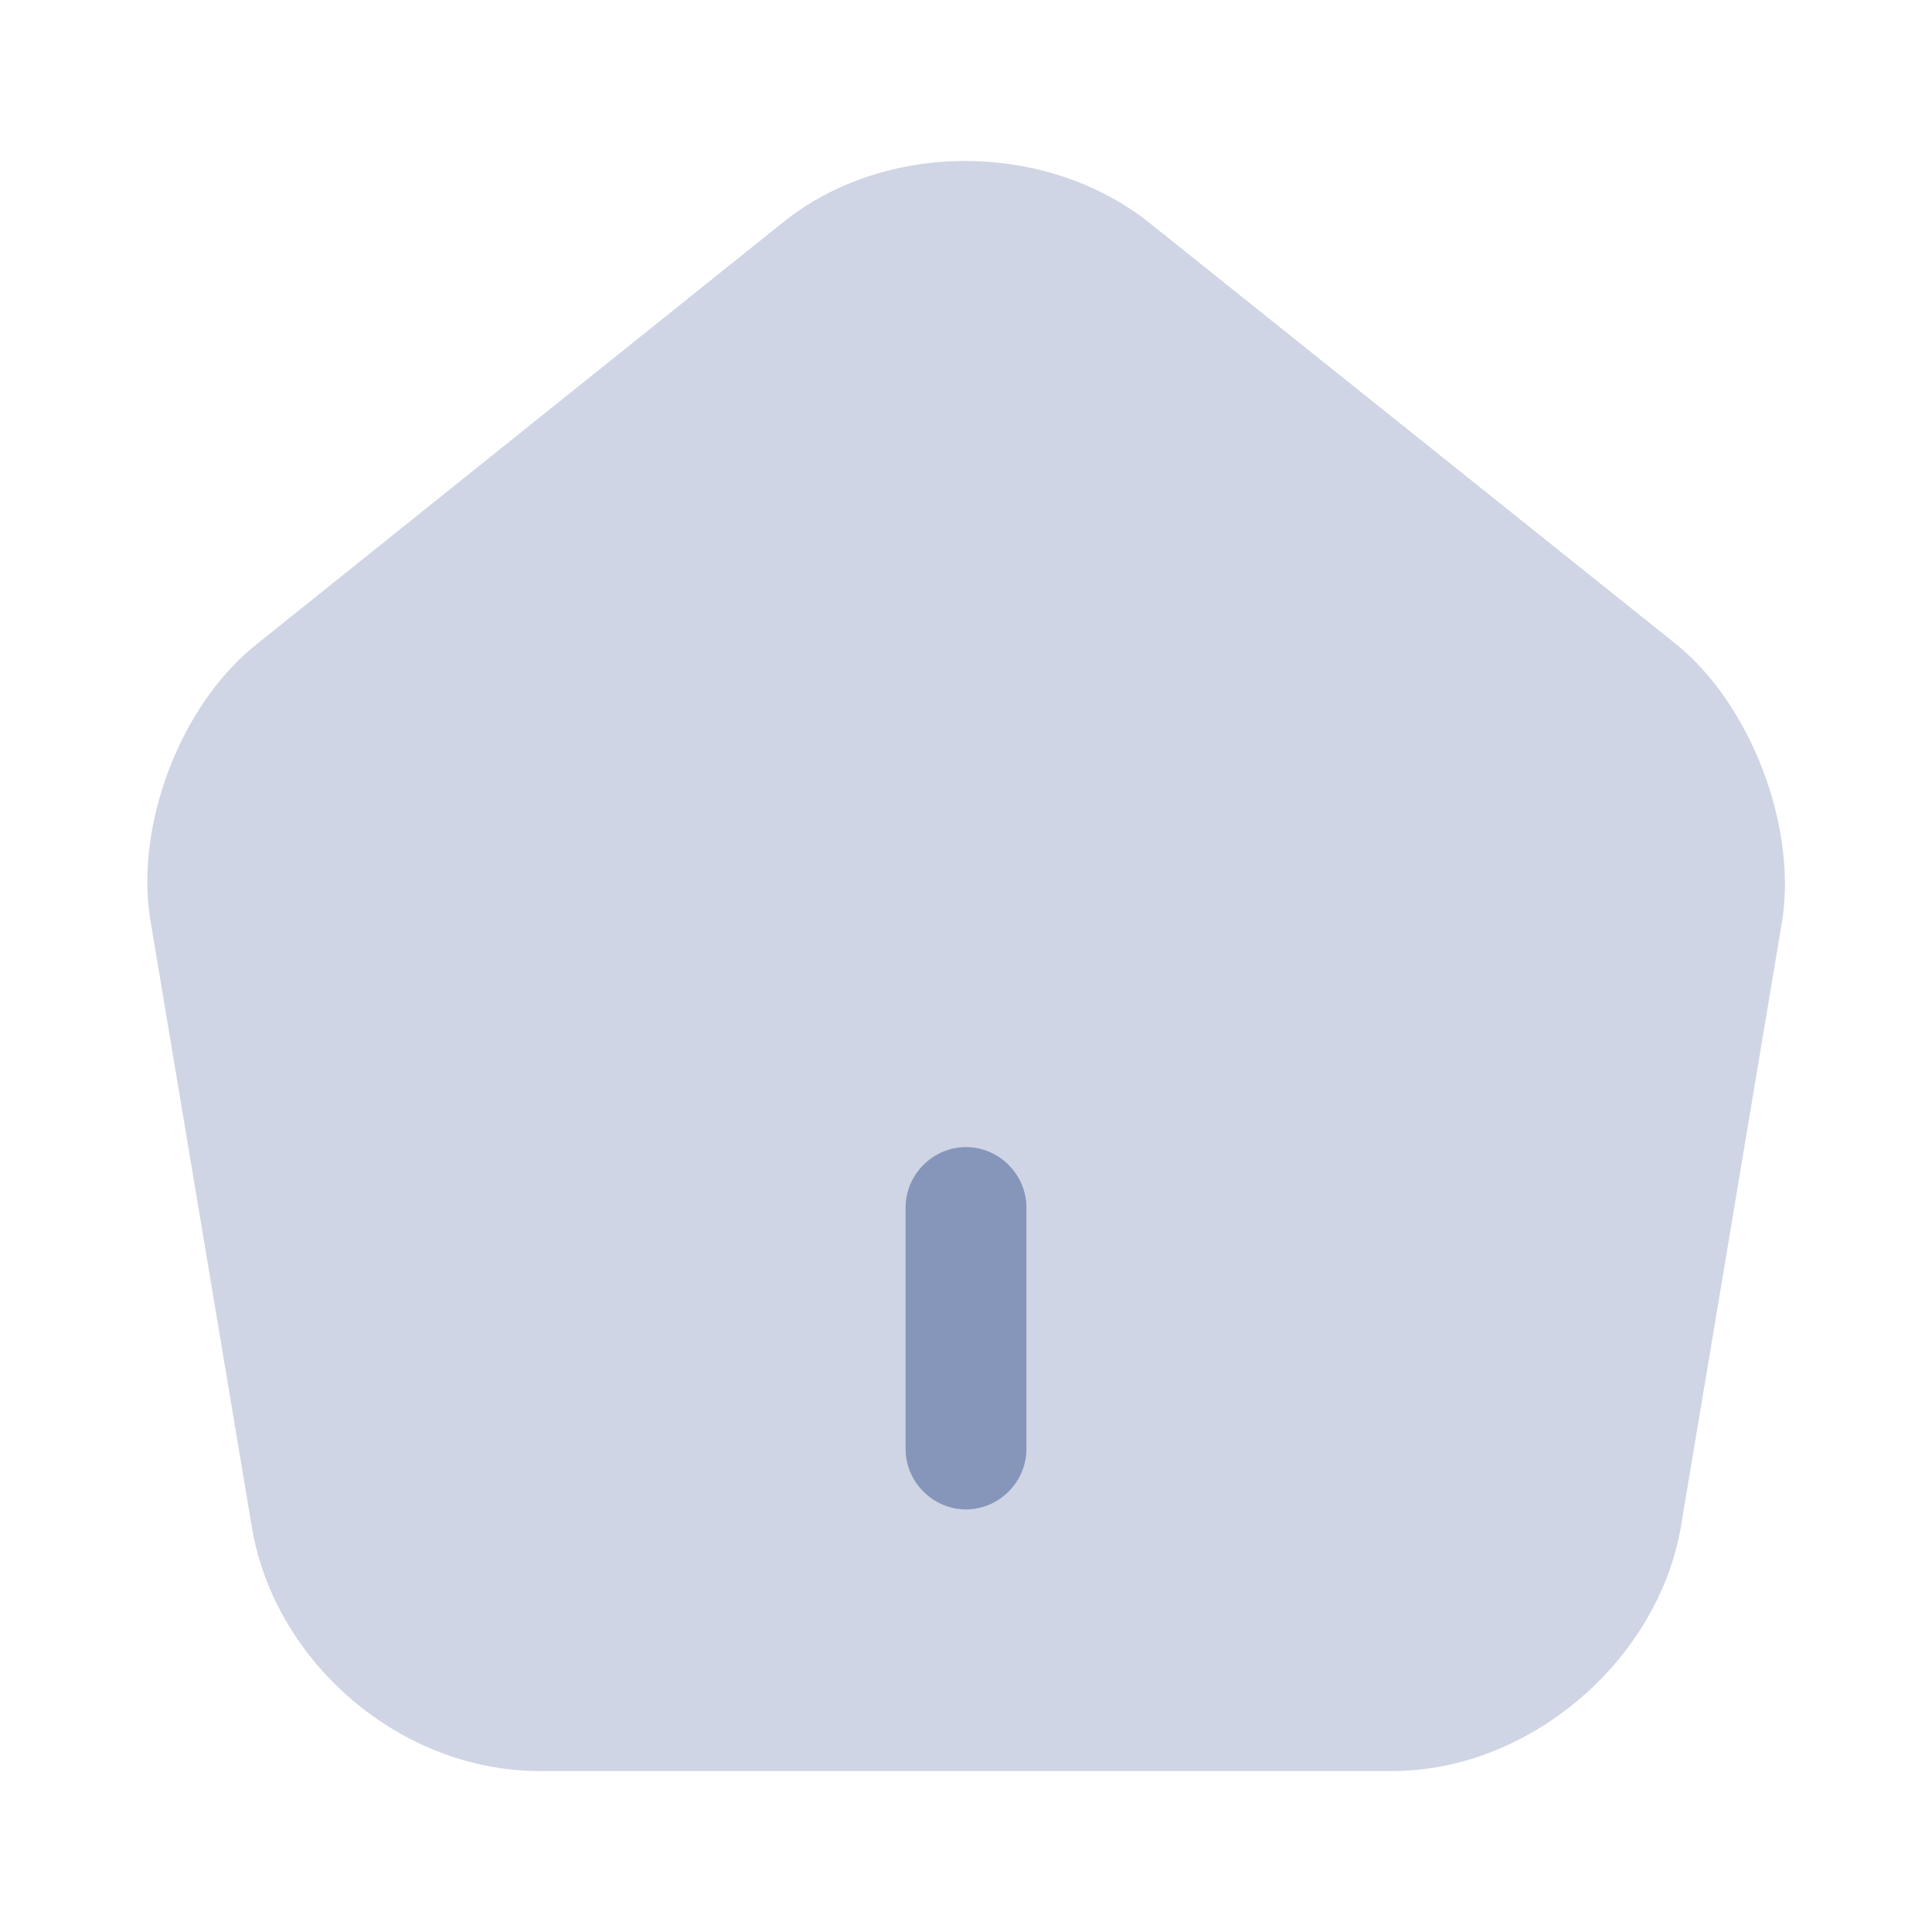
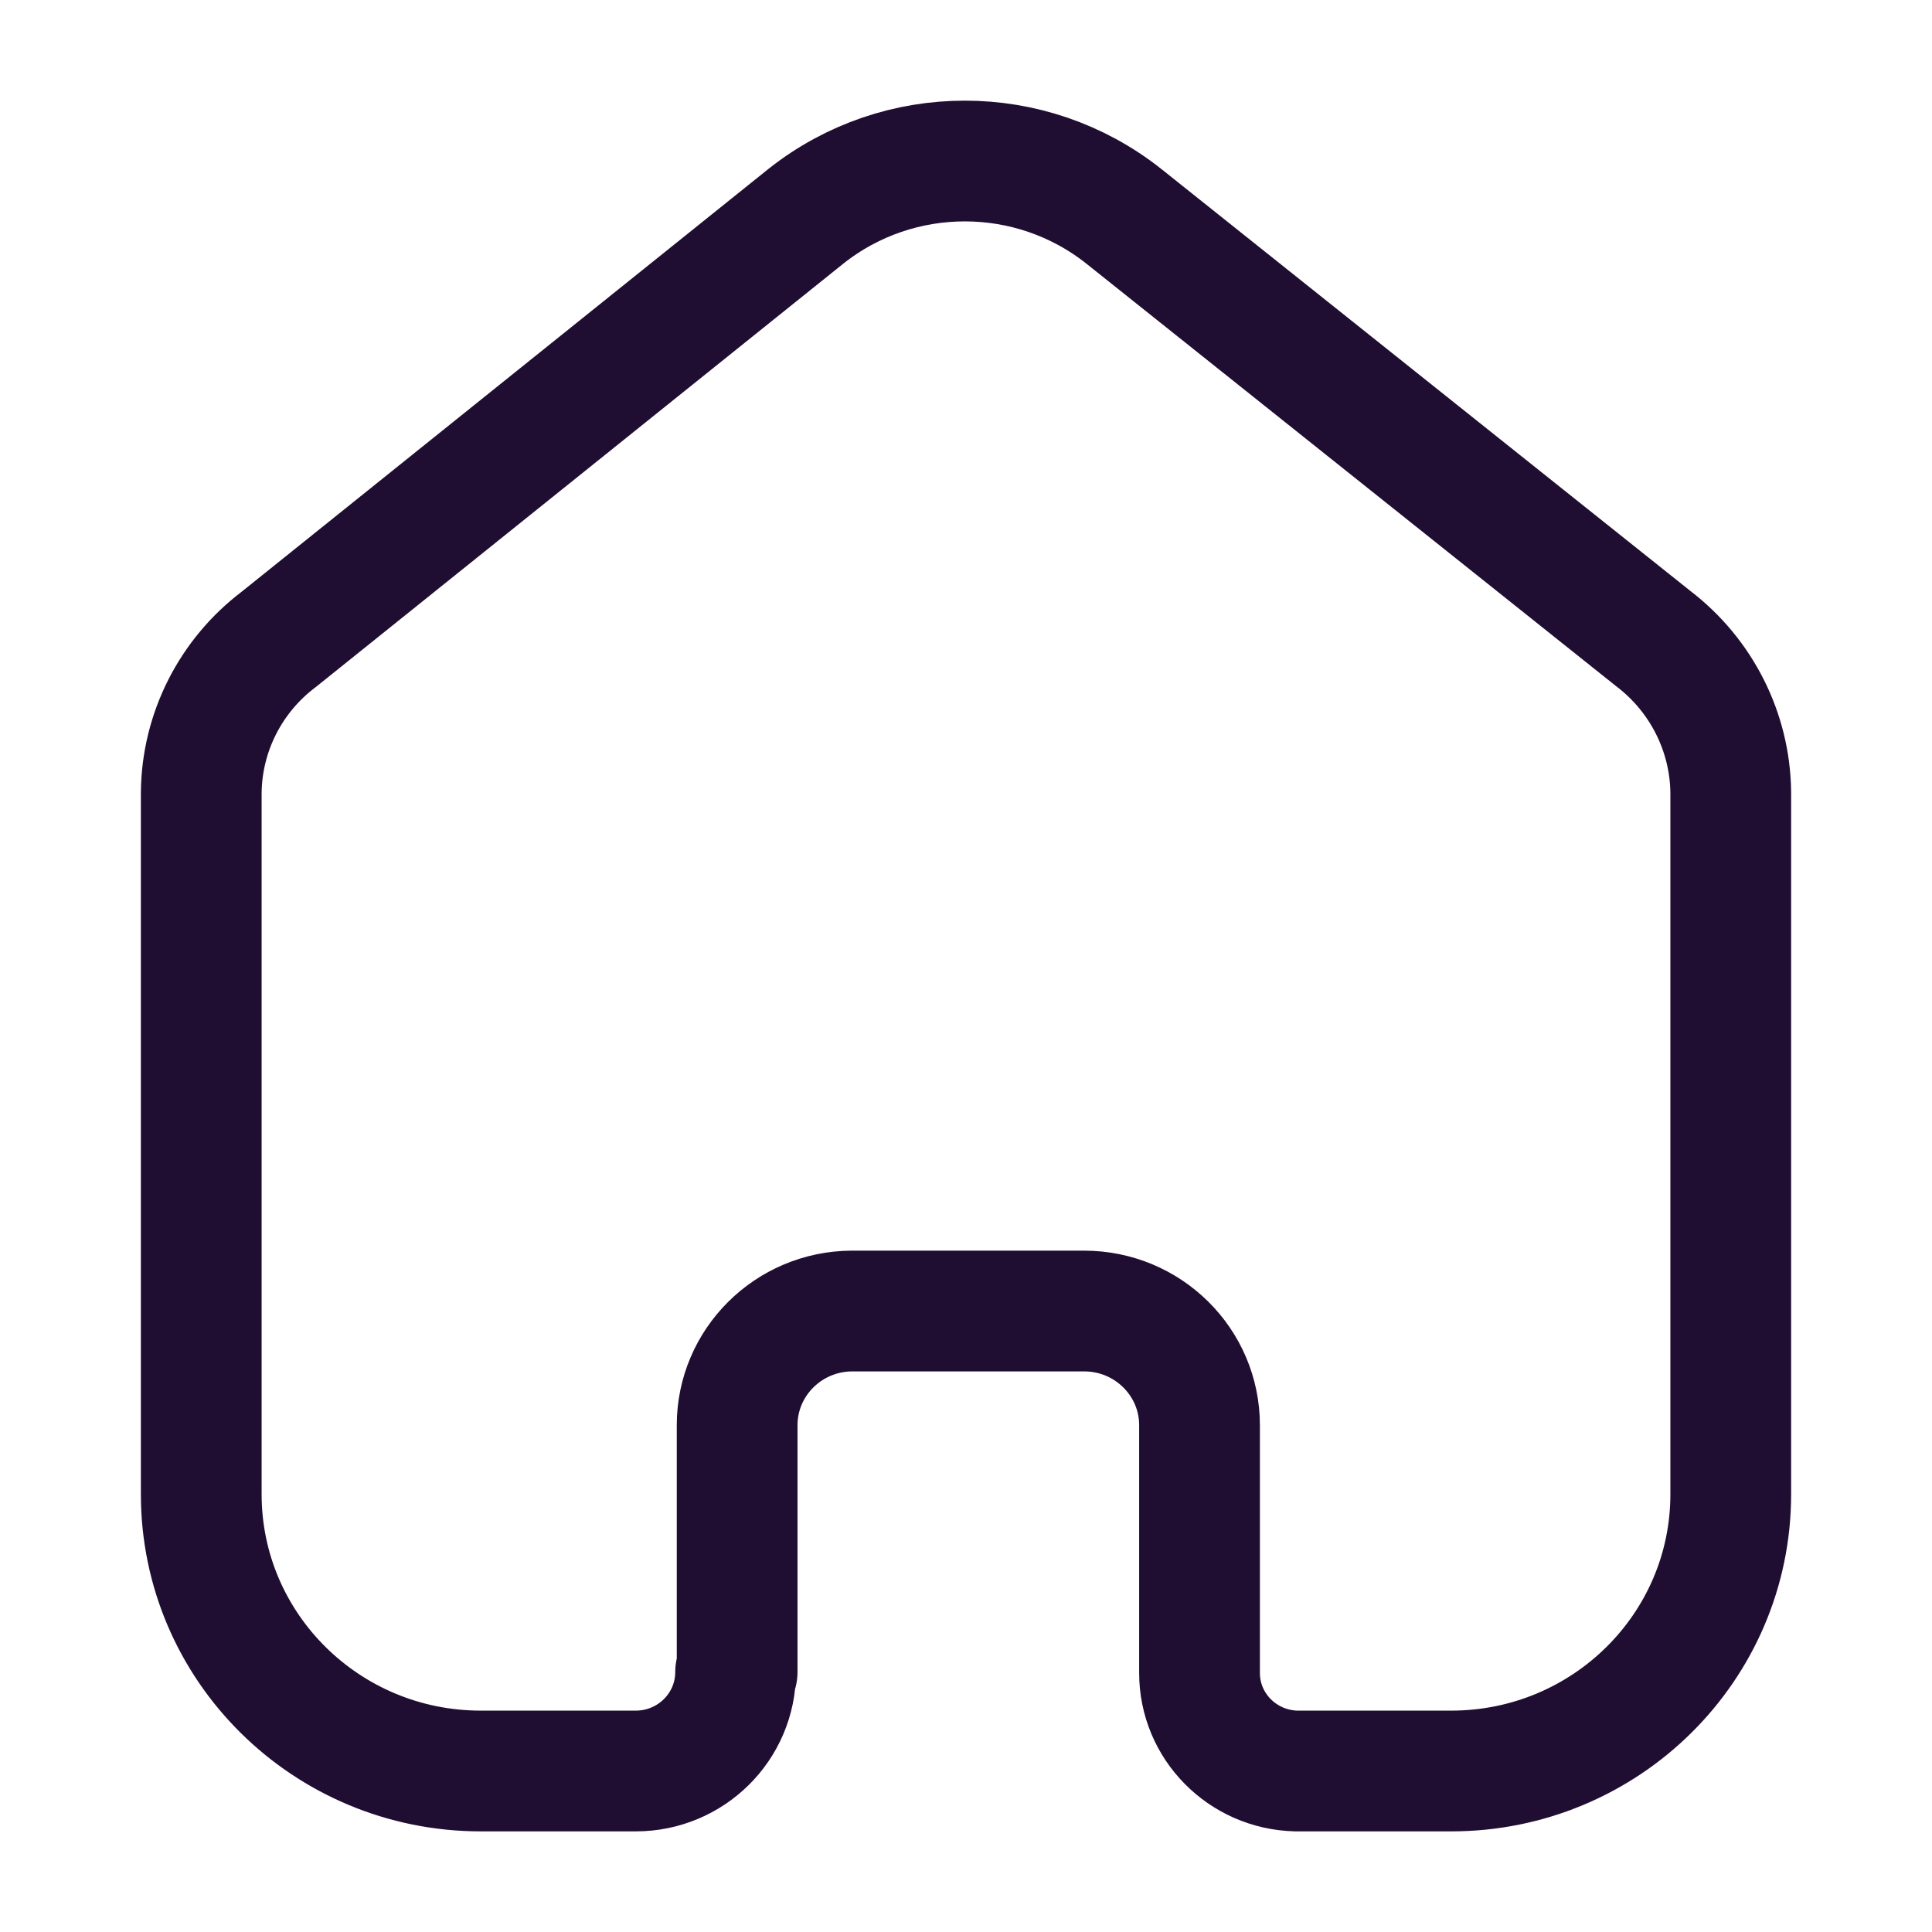
- <svg xmlns="http://www.w3.org/2000/svg" width="22" height="22" viewBox="0 0 22 22" fill="none">
-   <path opacity="0.4" d="M19.094 7.342L13.09 2.539C11.917 1.604 10.083 1.595 8.919 2.53L2.915 7.342C2.053 8.03 1.531 9.405 1.714 10.487L2.869 17.398C3.135 18.947 4.574 20.167 6.142 20.167H15.858C17.407 20.167 18.874 18.92 19.14 17.389L20.295 10.477C20.46 9.405 19.938 8.03 19.094 7.342Z" fill="#8696BB" />
-   <path d="M11 17.188C10.624 17.188 10.312 16.876 10.312 16.5V13.75C10.312 13.374 10.624 13.062 11 13.062C11.376 13.062 11.688 13.374 11.688 13.75V16.5C11.688 16.876 11.376 17.188 11 17.188Z" fill="#8696BB" />
+ <svg xmlns="http://www.w3.org/2000/svg" width="24" height="24" viewBox="0 0 24 24" id="home">
+   <path fill="none" fill-rule="evenodd" stroke="#200E32" stroke-linecap="round" stroke-linejoin="round" stroke-width="1.5" d="M6.657,18.771 L6.657,15.705 C6.657,14.925 7.293,14.291 8.081,14.286 L10.967,14.286 C11.759,14.286 12.401,14.921 12.401,15.705 L12.401,15.705 L12.401,18.781 C12.4,19.443 12.934,19.984 13.603,20 L15.527,20 C17.445,20 19,18.461 19,16.562 L19,16.562 L19,7.838 C18.99,7.091 18.635,6.389 18.038,5.933 L11.458,0.685 C10.305,-0.228 8.666,-0.228 7.513,0.685 L0.962,5.943 C0.362,6.397 0.007,7.1 0,7.847 L0,16.562 C0,18.461 1.555,20 3.473,20 L5.397,20 C6.082,20 6.638,19.45 6.638,18.771 L6.638,18.771" transform="translate(2.5 2)" />
</svg>
